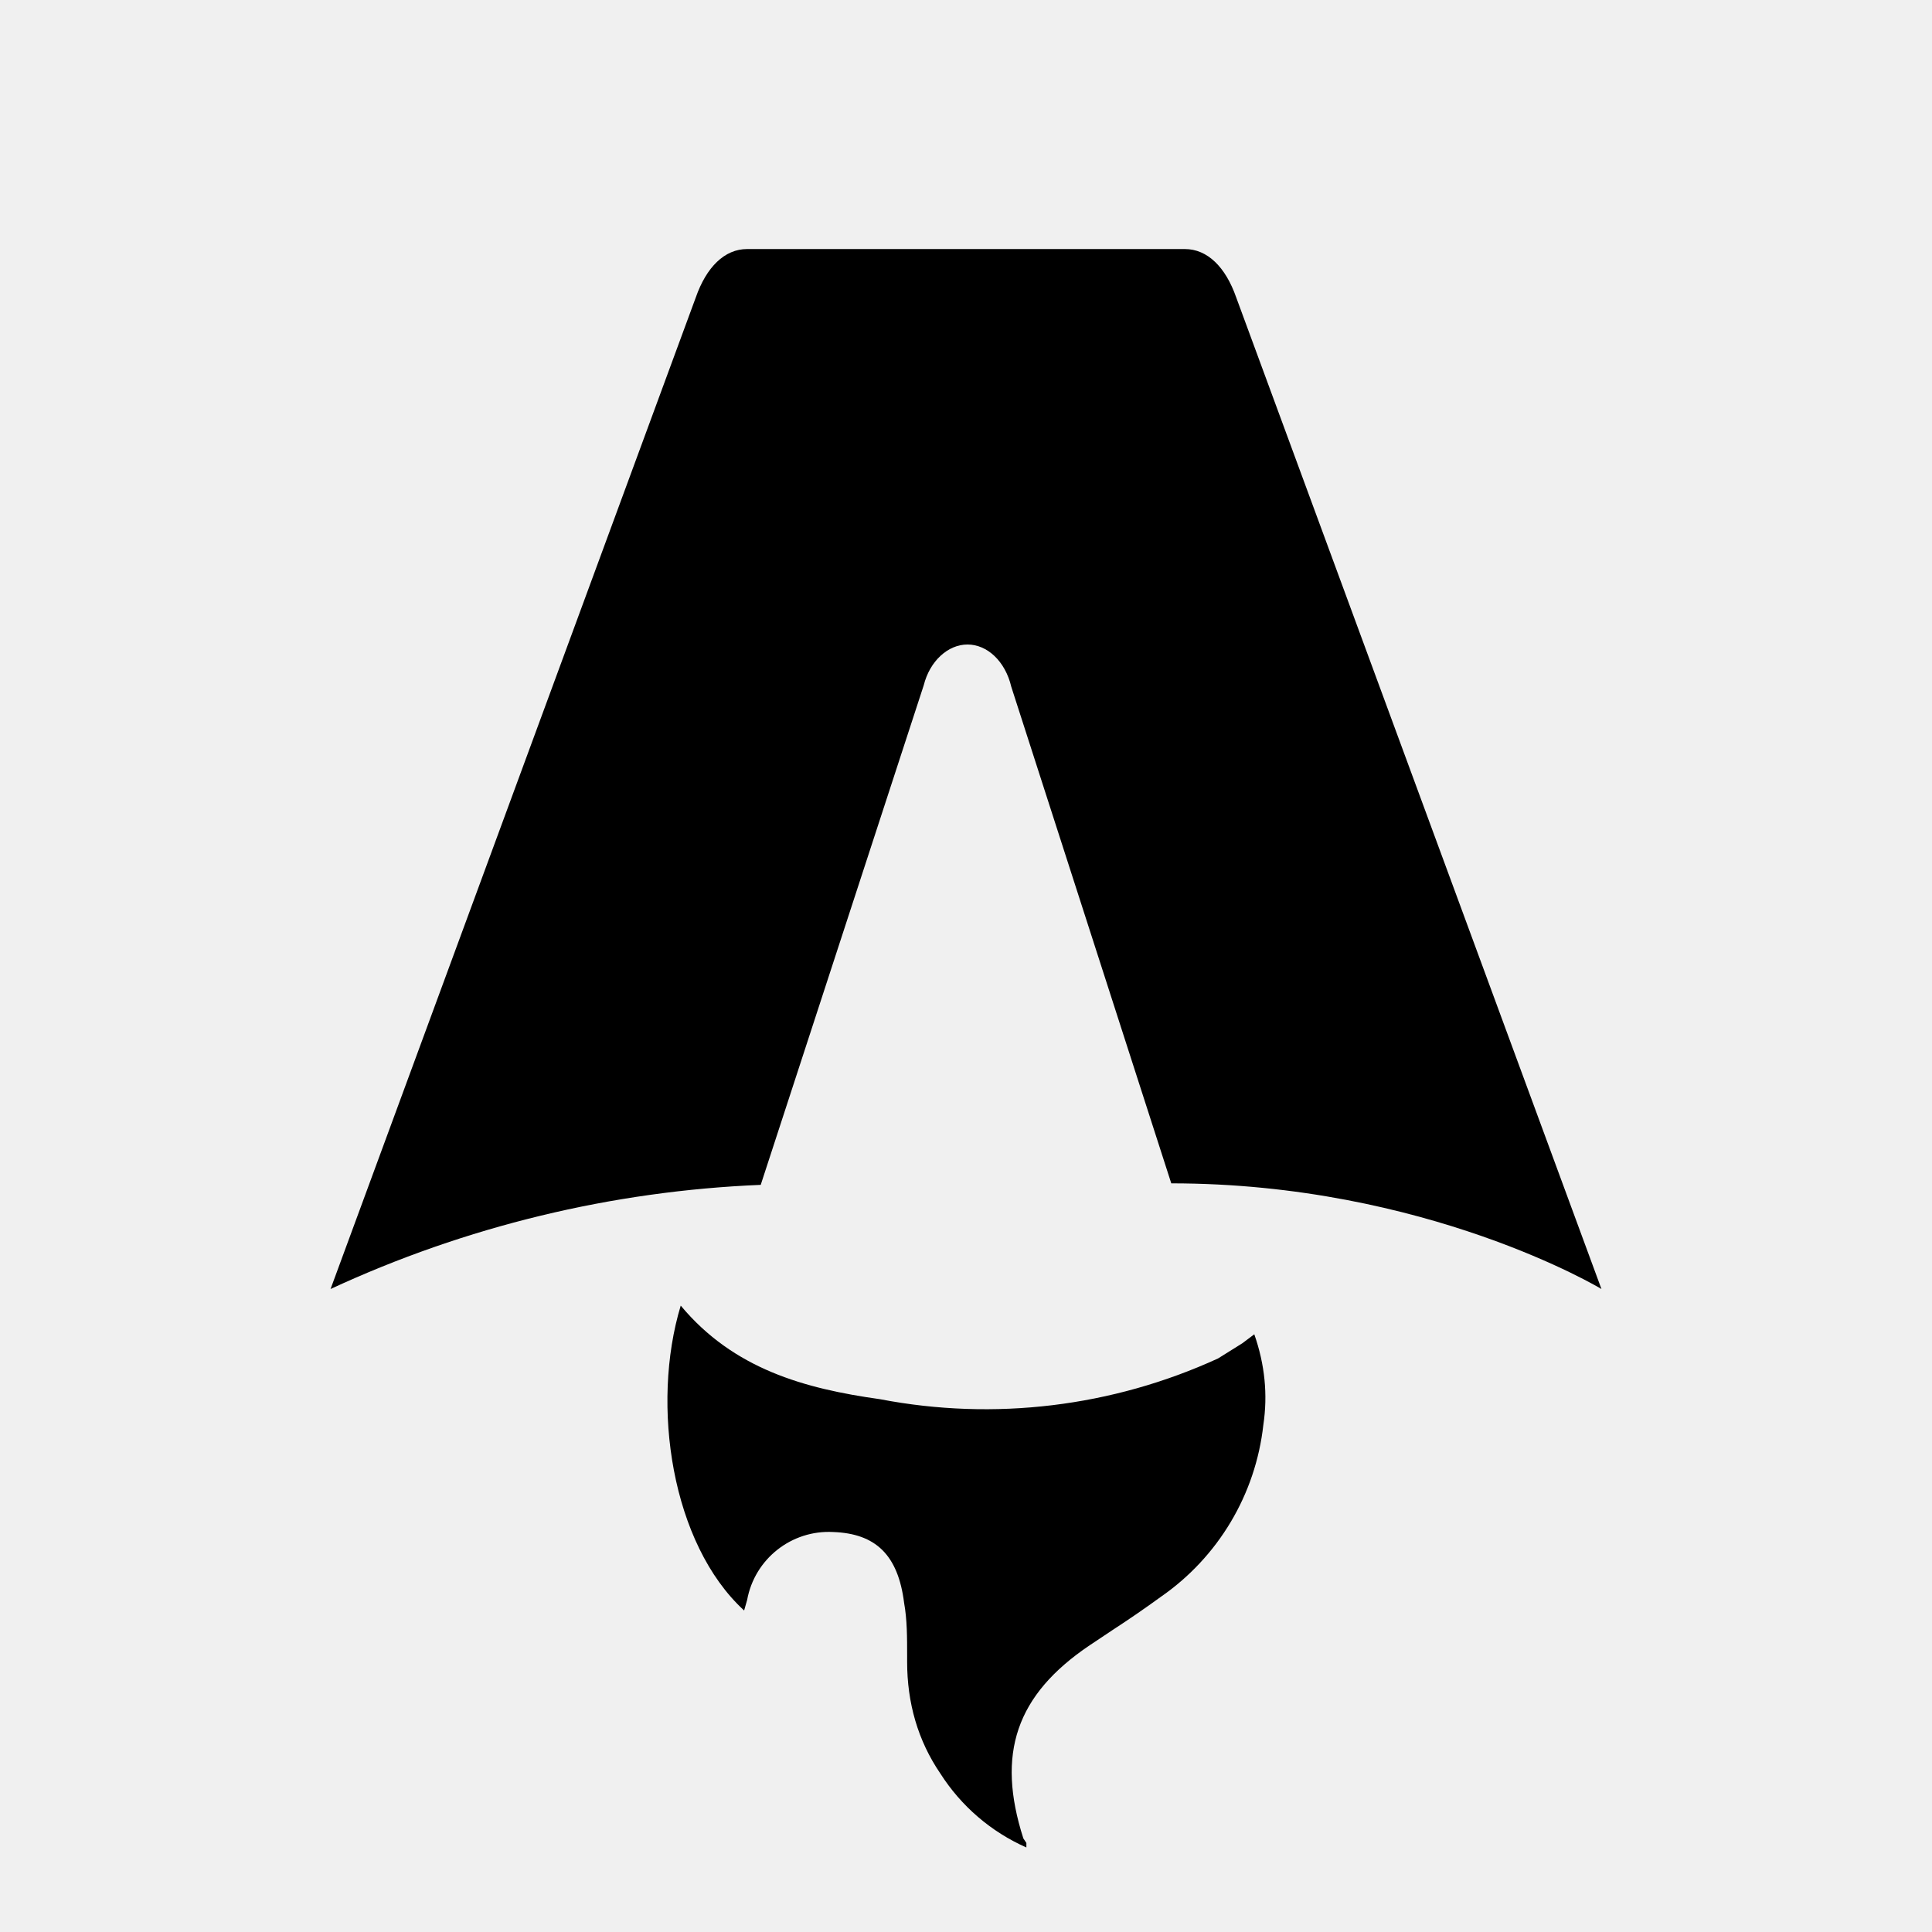
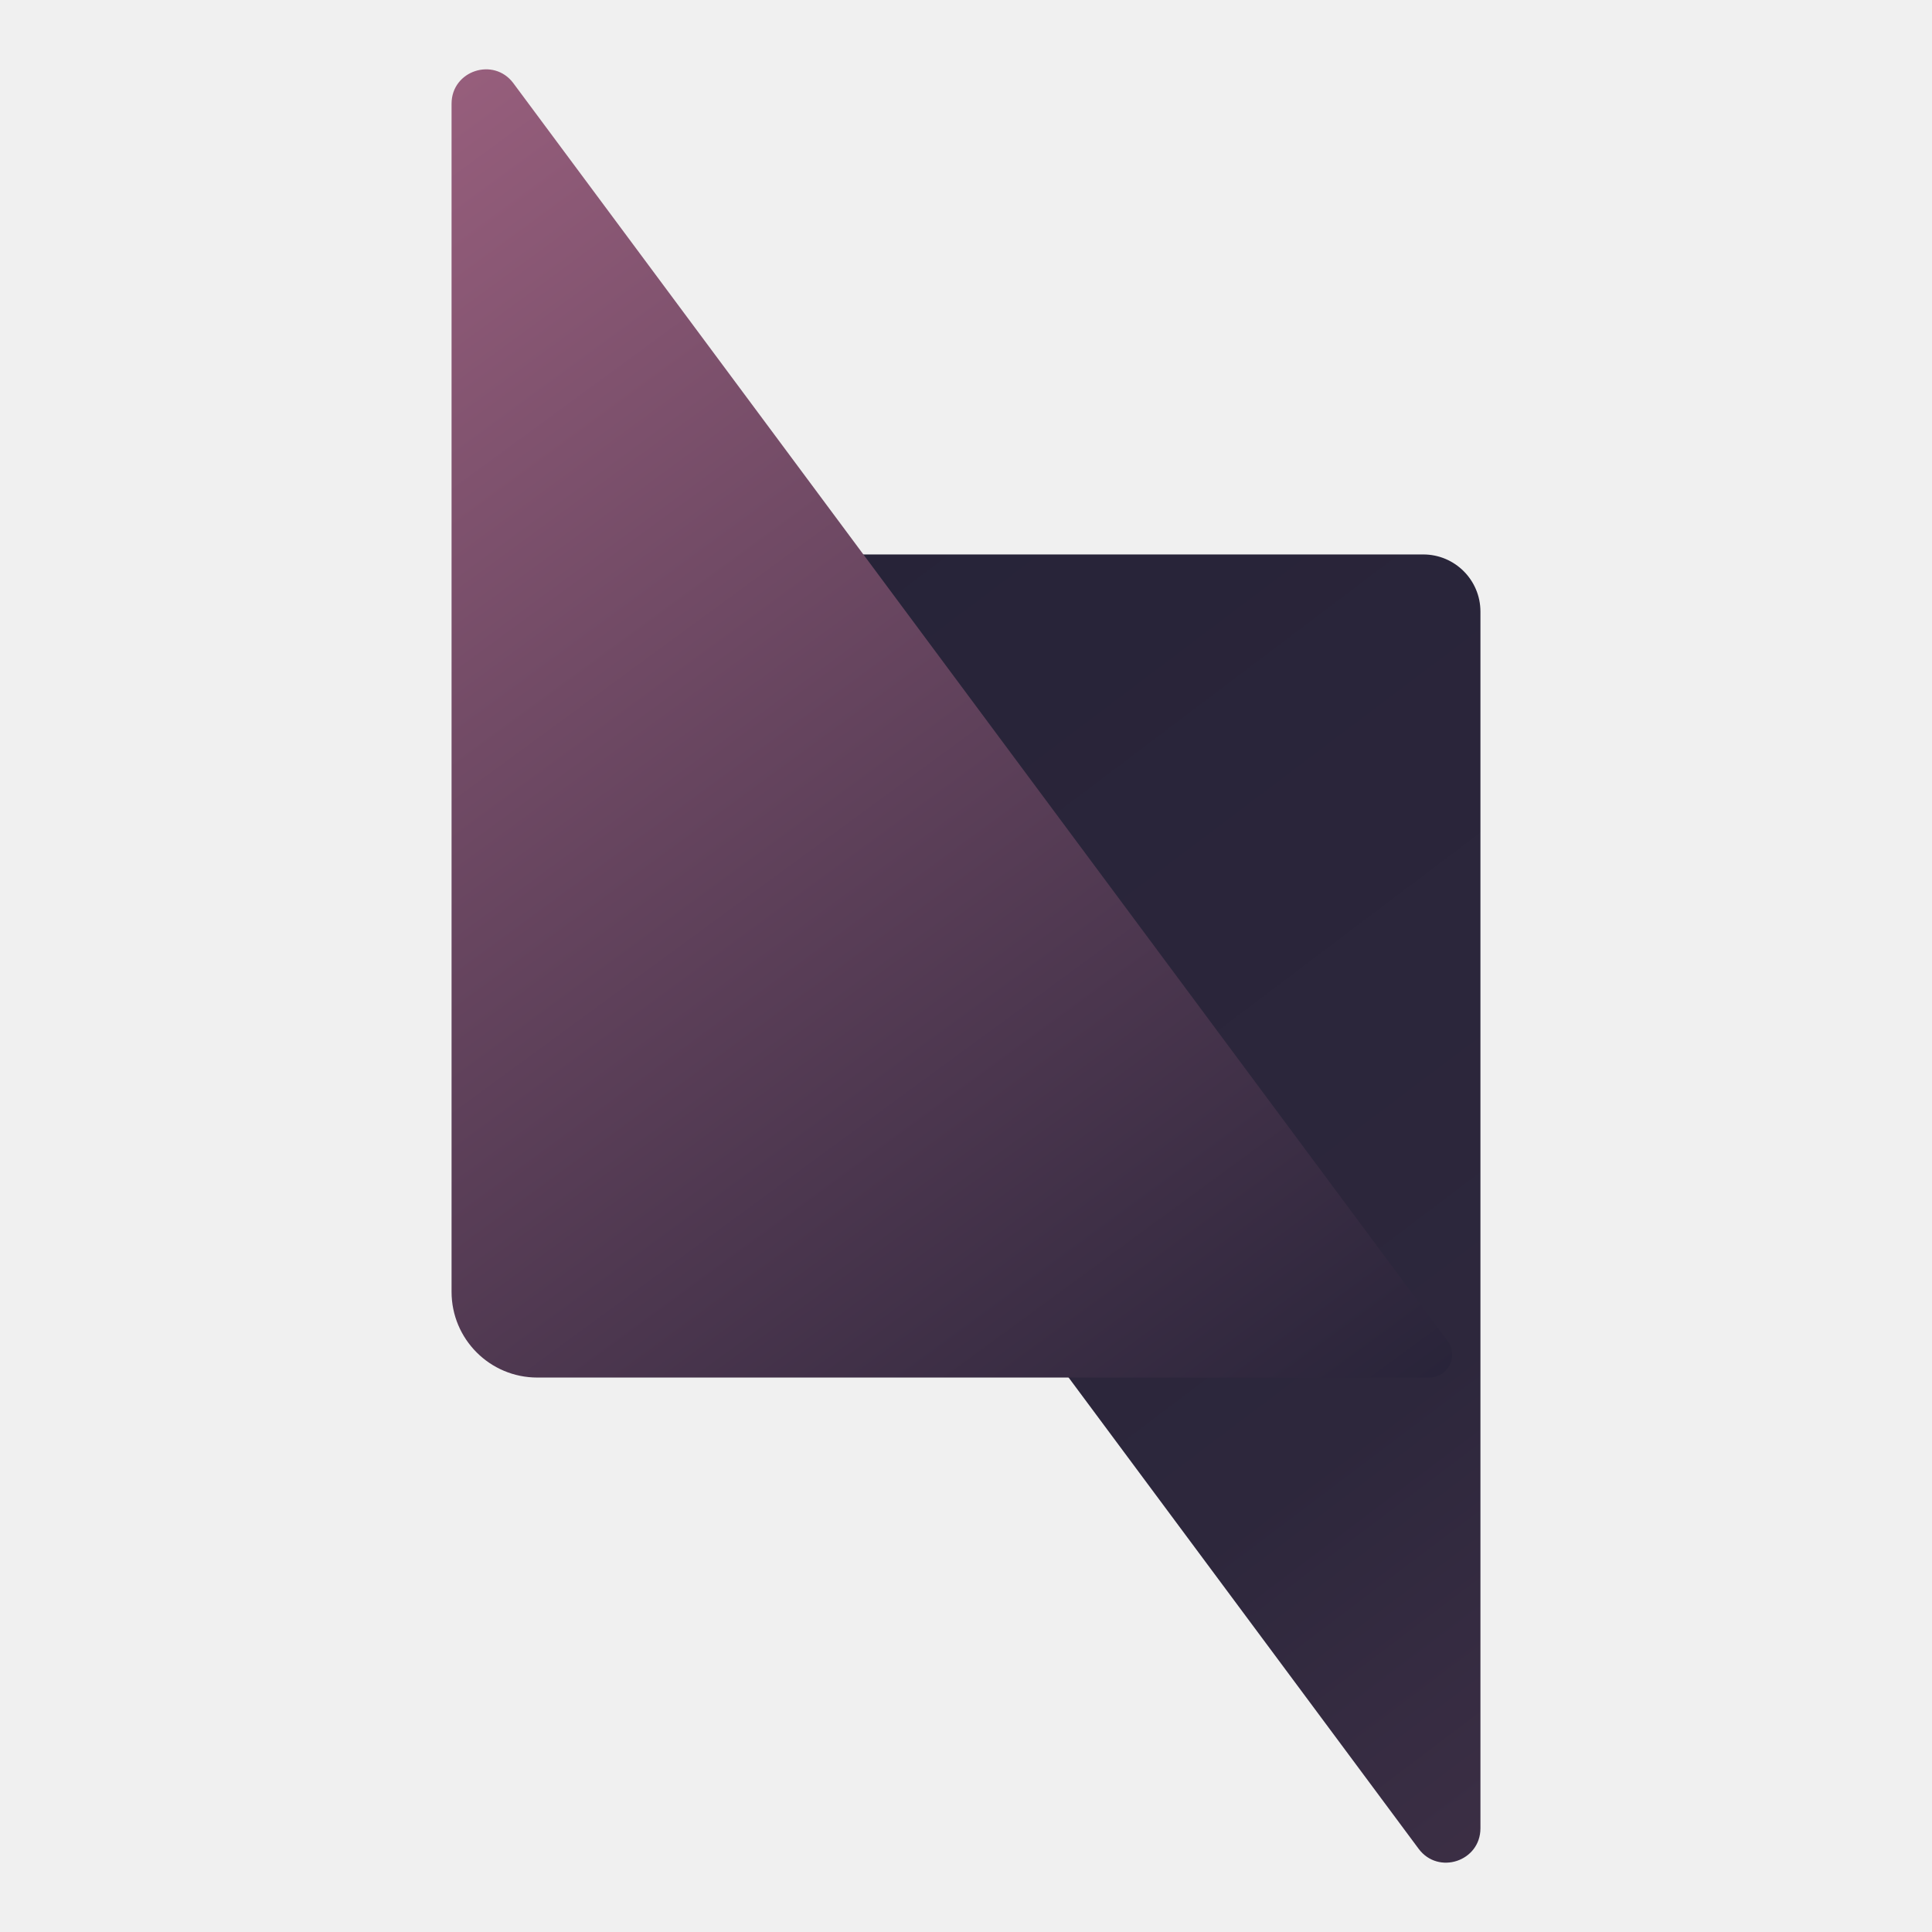
- <svg xmlns="http://www.w3.org/2000/svg" fill="none" viewBox="0 0 128 128">
-   <path d="M50.4 78.5a75.1 75.1 0 0 0-28.5 6.9l24.2-65.7c.7-2 1.9-3.2 3.4-3.2h29c1.5 0 2.7 1.2 3.4 3.2l24.2 65.7s-11.6-7-28.5-7L67 45.5c-.4-1.7-1.6-2.8-2.9-2.8-1.3 0-2.5 1.1-2.9 2.7L50.4 78.5Zm-1.1 28.2Zm-4.2-20.2c-2 6.6-.6 15.8 4.2 20.2a17.5 17.5 0 0 1 .2-.7 5.5 5.5 0 0 1 5.7-4.5c2.8.1 4.3 1.5 4.7 4.7.2 1.1.2 2.3.2 3.5v.4c0 2.7.7 5.2 2.2 7.4a13 13 0 0 0 5.7 4.9v-.3l-.2-.3c-1.8-5.6-.5-9.5 4.4-12.8l1.5-1a73 73 0 0 0 3.2-2.2 16 16 0 0 0 6.8-11.4c.3-2 .1-4-.6-6l-.8.6-1.6 1a37 37 0 0 1-22.4 2.7c-5-.7-9.7-2-13.2-6.2Z" />
-   <style>
-         path { fill: #000; }
-         @media (prefers-color-scheme: dark) {
-             path { fill: #FFF; }
-         }
-     </style>
+ <svg xmlns="http://www.w3.org/2000/svg" width="338" height="338" viewBox="0 0 338 338" fill="none">
+   <path d="M259 107V319.859C259 325.639 251.63 328.077 248.183 323.437L80 97H249C254.523 97 259 101.477 259 107Z" fill="url(#paint0_linear_921_24)" />
+   <path d="M79 226V18.141C79 12.361 86.37 9.923 89.817 14.563L253.258 234.615C255.218 237.254 253.334 241 250.046 241H94C85.716 241 79 234.284 79 226Z" fill="url(#paint1_linear_921_24)" />
+   <defs>
+     <linearGradient id="paint0_linear_921_24" x1="572.35" y1="668.925" x2="78.417" y2="14.664" gradientUnits="userSpaceOnUse">
+       <stop stop-color="#9A607E" />
+       <stop offset="0.653" stop-color="#2D273C" />
+       <stop offset="1" stop-color="#232136" />
+     </linearGradient>
+     <linearGradient id="paint1_linear_921_24" x1="40.33" y1="31.974" x2="225.917" y2="285.318" gradientUnits="userSpaceOnUse">
+       <stop stop-color="#9A607E" />
+       <stop offset="0.982" stop-color="#232136" />
+     </linearGradient>
+   </defs>
</svg>
